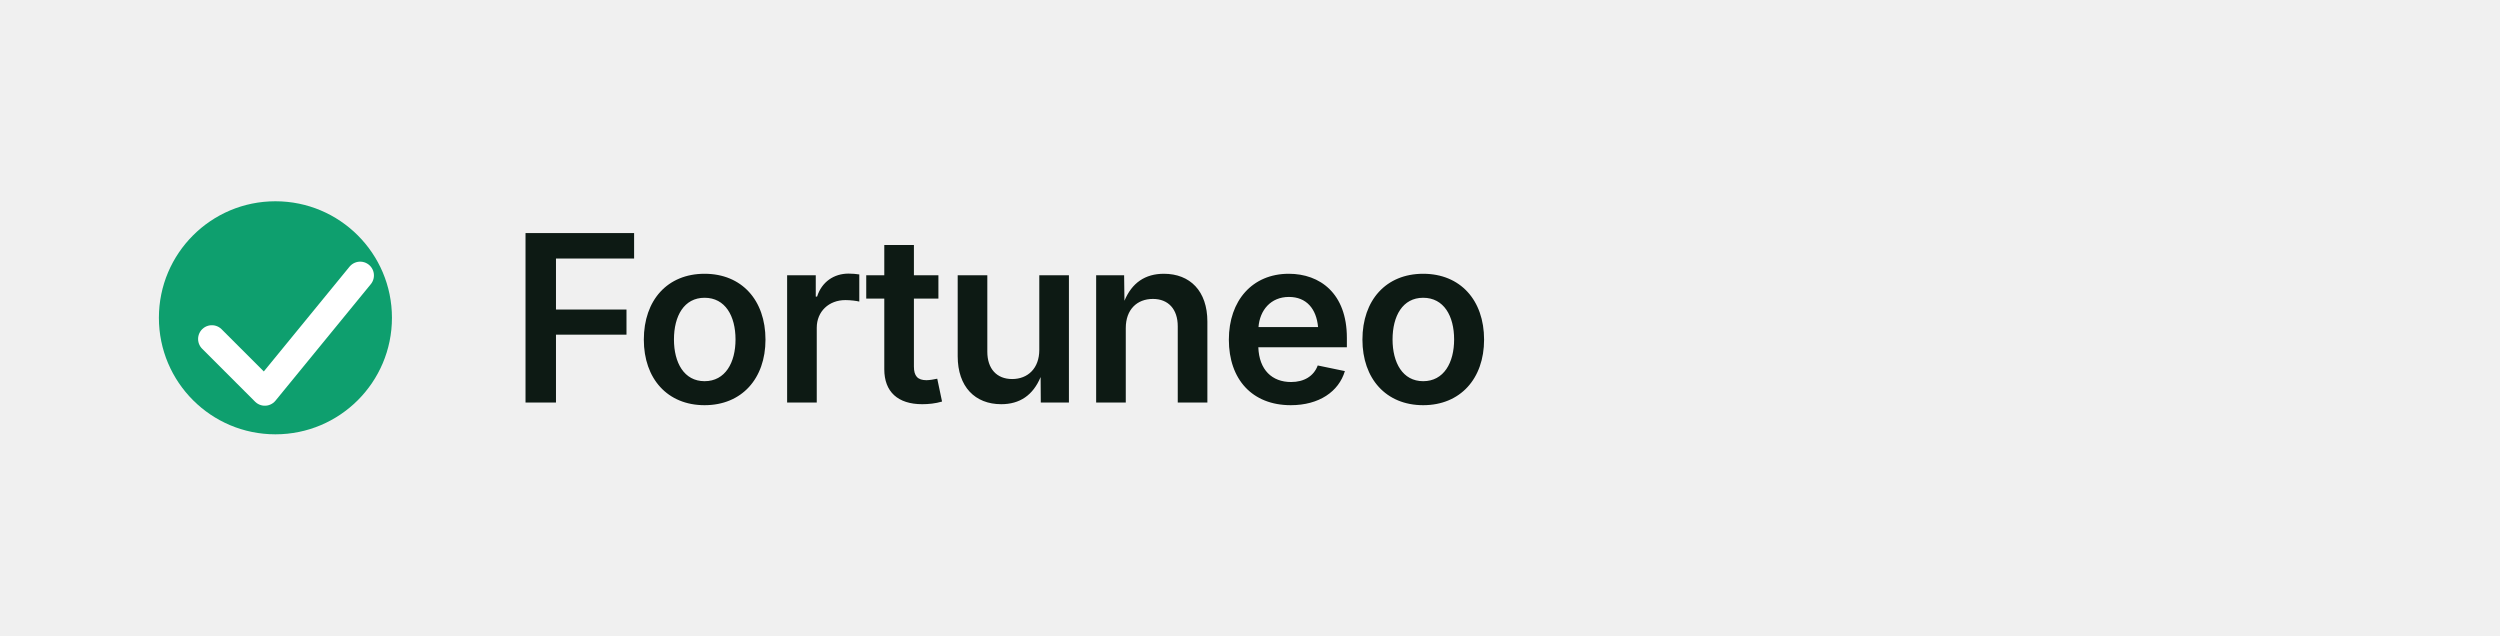
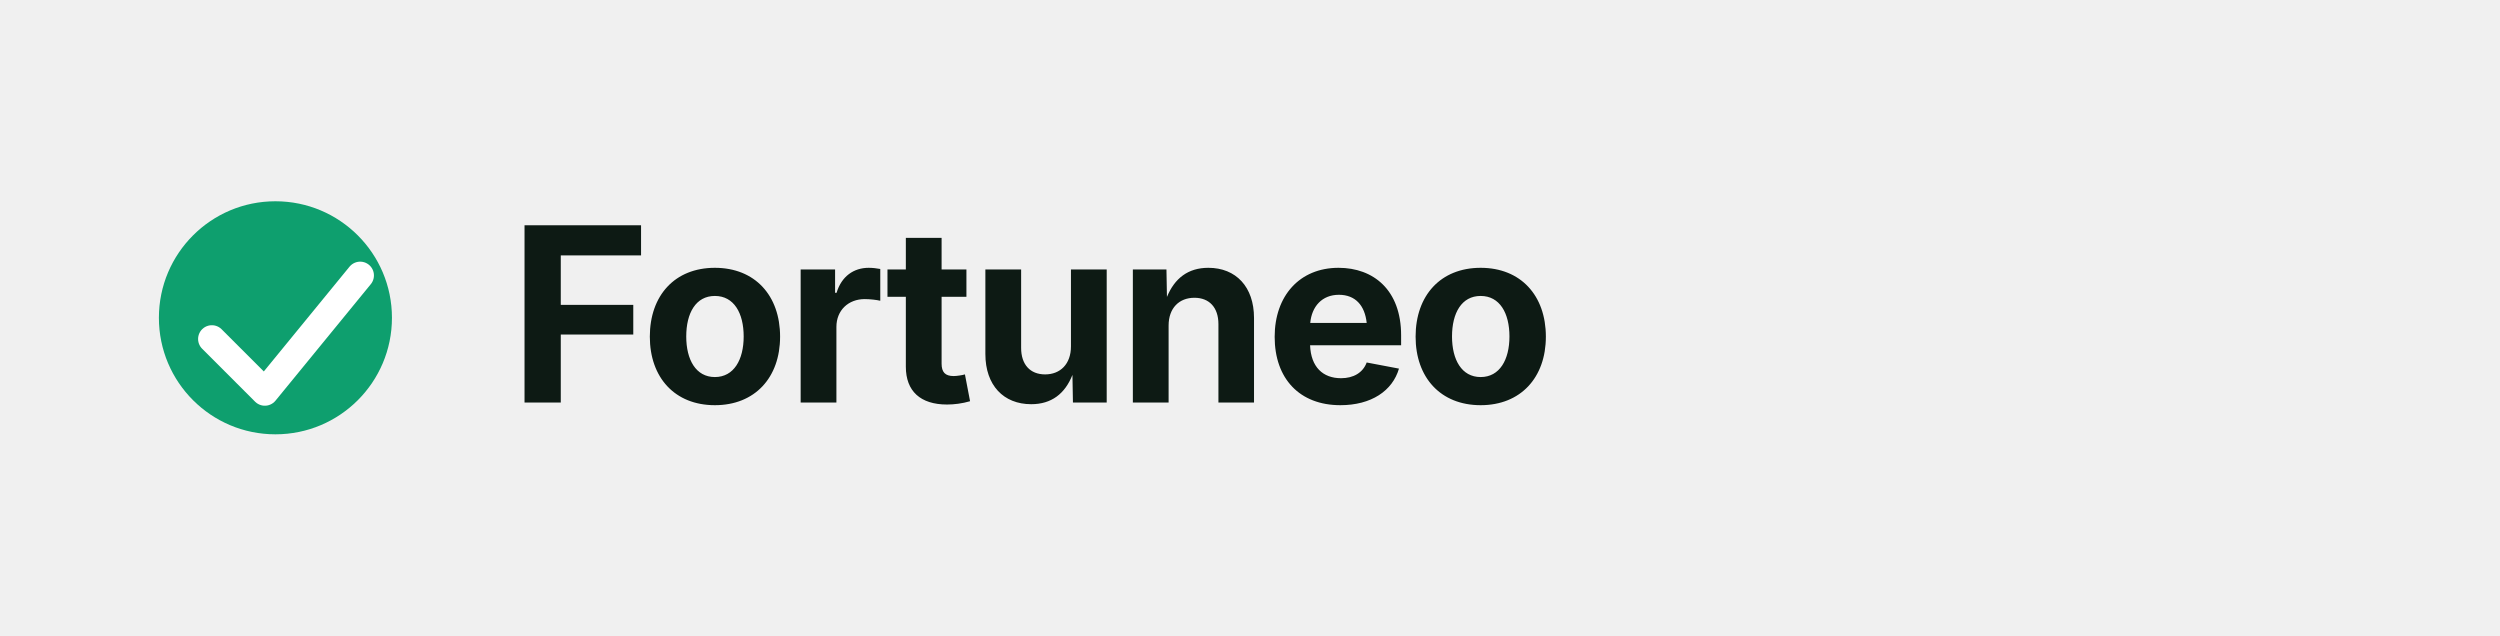
<svg xmlns="http://www.w3.org/2000/svg" viewBox="0 0 236 60" width="236" height="60" role="img" aria-label="Fortuneo">
  <rect width="236" height="60" fill="none" />
  <circle cx="26" cy="30" r="11" fill="#0E9F6E" />
  <path d="M20 32 l5 5 9-11" fill="none" stroke="#fff" stroke-width="2.6" stroke-linecap="round" stroke-linejoin="round" />
-   <text x="48" y="38" font-family="Inter,Helvetica,Arial,sans-serif" font-size="22" font-weight="600" letter-spacing="-0.4" fill="#0D1A14">Fortuneo</text>
+   <text x="48" y="38" font-family="Inter,Helvetica,Arial,sans-serif" font-size="23" font-weight="700" letter-spacing="-0.4" fill="#0D1A14">Fortuneo</text>
</svg>
